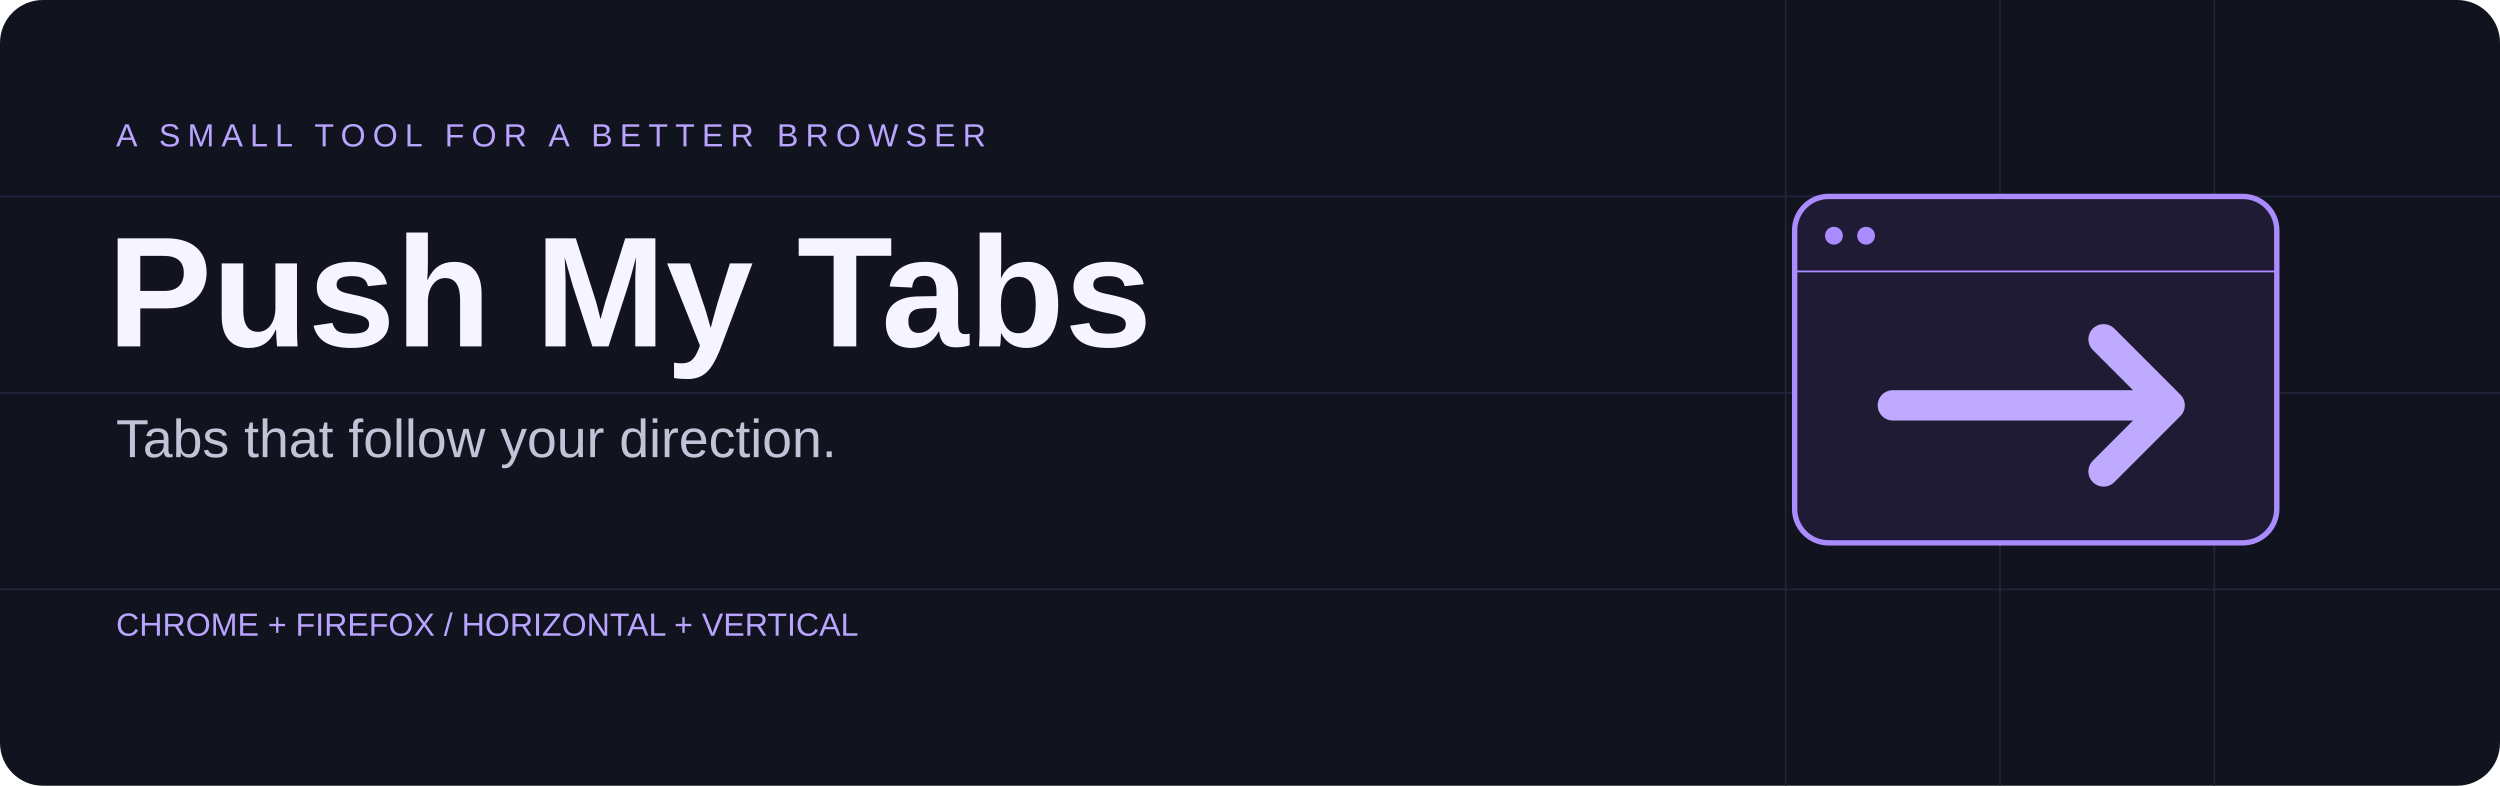
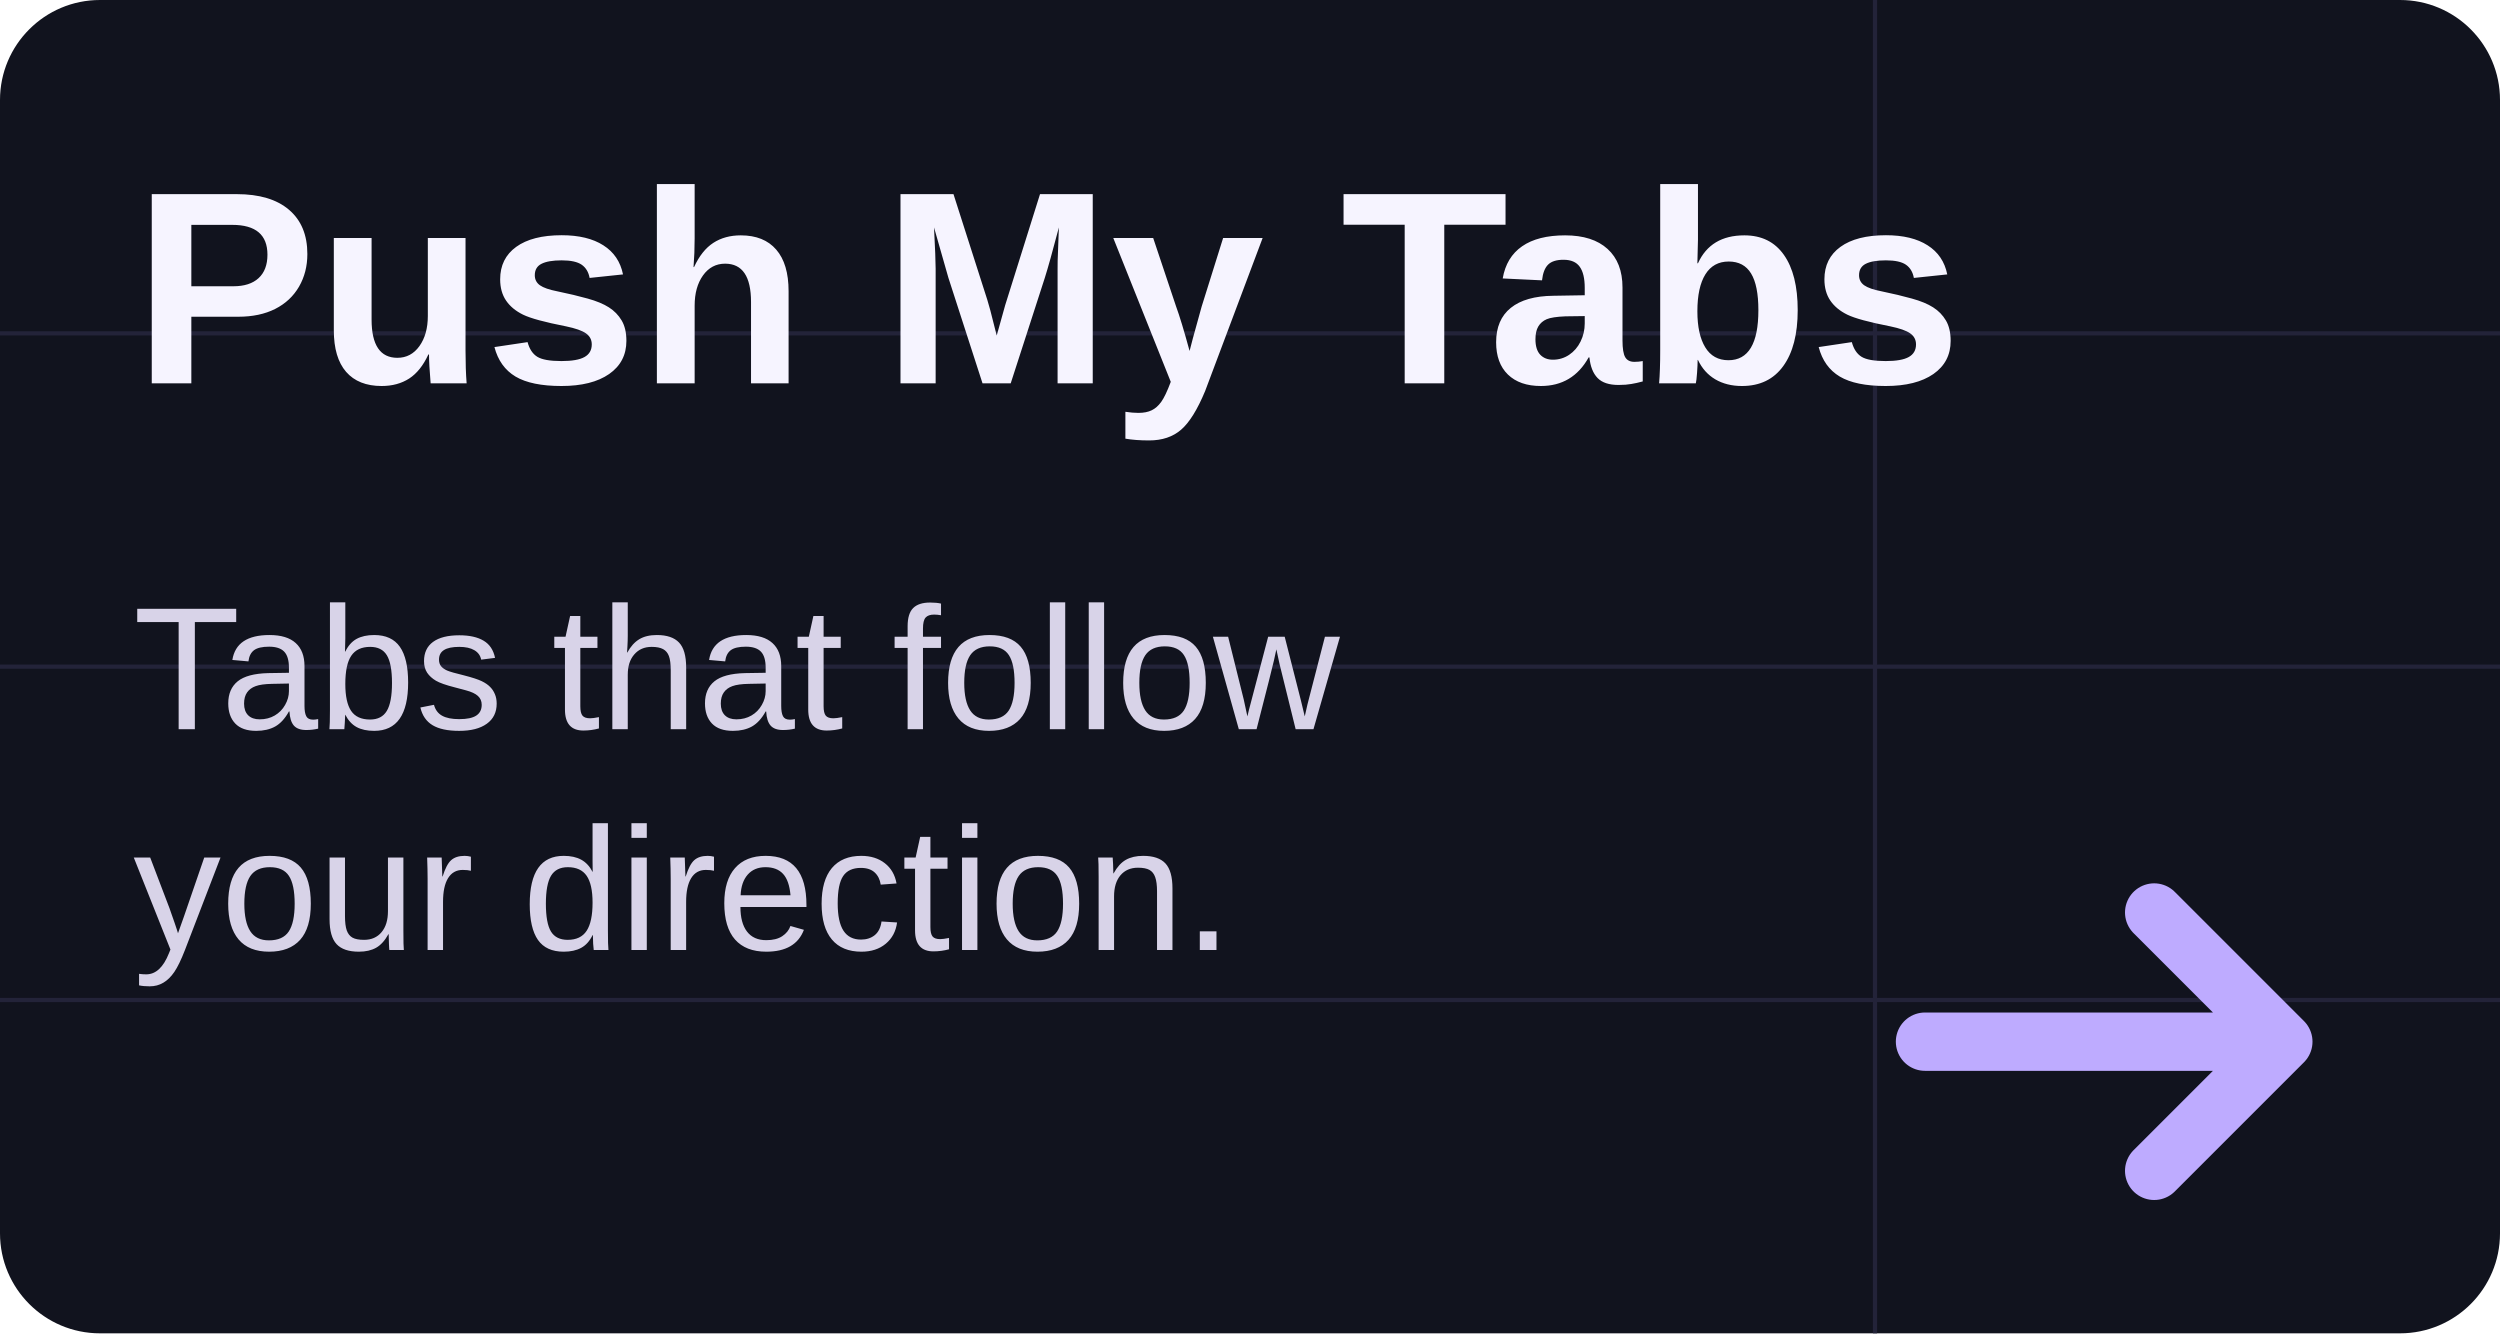
- <svg xmlns="http://www.w3.org/2000/svg" width="1400" height="440" viewBox="0 0 1400 440" role="img" aria-label="Push My Tabs. Tabs that follow your direction.">
-   <rect width="1400" height="440" rx="24" fill="#11131e" />
-   <path d="M1000 0V440M1120 0V440M1240 0V440M0 110H1400M0 220H1400M0 330H1400" stroke="#232339" />
-   <text x="65" y="82" fill="#b9a4ff" font-family="Arial,sans-serif" font-size="18" letter-spacing="4">A SMALL TOOL FOR A BETTER BROWSER</text>
-   <text x="60" y="194" fill="#f6f4ff" font-family="Arial,sans-serif" font-size="88" font-weight="700">Push My Tabs</text>
-   <text x="65" y="256" fill="#c3c2d6" font-family="Arial,sans-serif" font-size="30">Tabs that follow your direction.</text>
-   <text x="65" y="356" fill="#b9a4ff" font-family="Arial,sans-serif" font-size="18">CHROME + FIREFOX   /   HORIZONTAL + VERTICAL</text>
-   <g transform="translate(1005 110)">
-     <rect width="270" height="194" rx="19" fill="#201b35" stroke="#aa8cff" stroke-width="3" />
-     <path d="M0 42H270" stroke="#aa8cff" />
-     <circle cx="22" cy="22" r="5" fill="#aa8cff" />
-     <circle cx="40" cy="22" r="5" fill="#aa8cff" />
-     <path d="M55 117H210M173 80L210 117L173 154" stroke="#beabff" stroke-width="17" fill="none" stroke-linecap="round" stroke-linejoin="round" />
+ <svg xmlns="http://www.w3.org/2000/svg" width="600" height="320" viewBox="0 0 600 320" role="img" aria-label="Push My Tabs. Tabs that follow your direction.">
+   <rect width="600" height="320" rx="24" fill="#11131e" />
+   <path d="M0 80H600M0 160H600M0 240H600M450 0V320" stroke="#232339" />
+   <g fill="#f6f4ff" font-family="Arial,sans-serif" font-size="66" font-weight="700">
+     <text x="32" y="92">Push My Tabs</text>
  </g>
+   <g fill="#d8d3e8" font-family="Arial,sans-serif" font-size="42">
+     <text x="32" y="175">Tabs that follow</text>
+     <text x="32" y="228">your direction.</text>
+   </g>
+   <path d="M462 250H548M517 219L548 250L517 281" stroke="#beabff" stroke-width="14" fill="none" stroke-linecap="round" stroke-linejoin="round" />
</svg>
